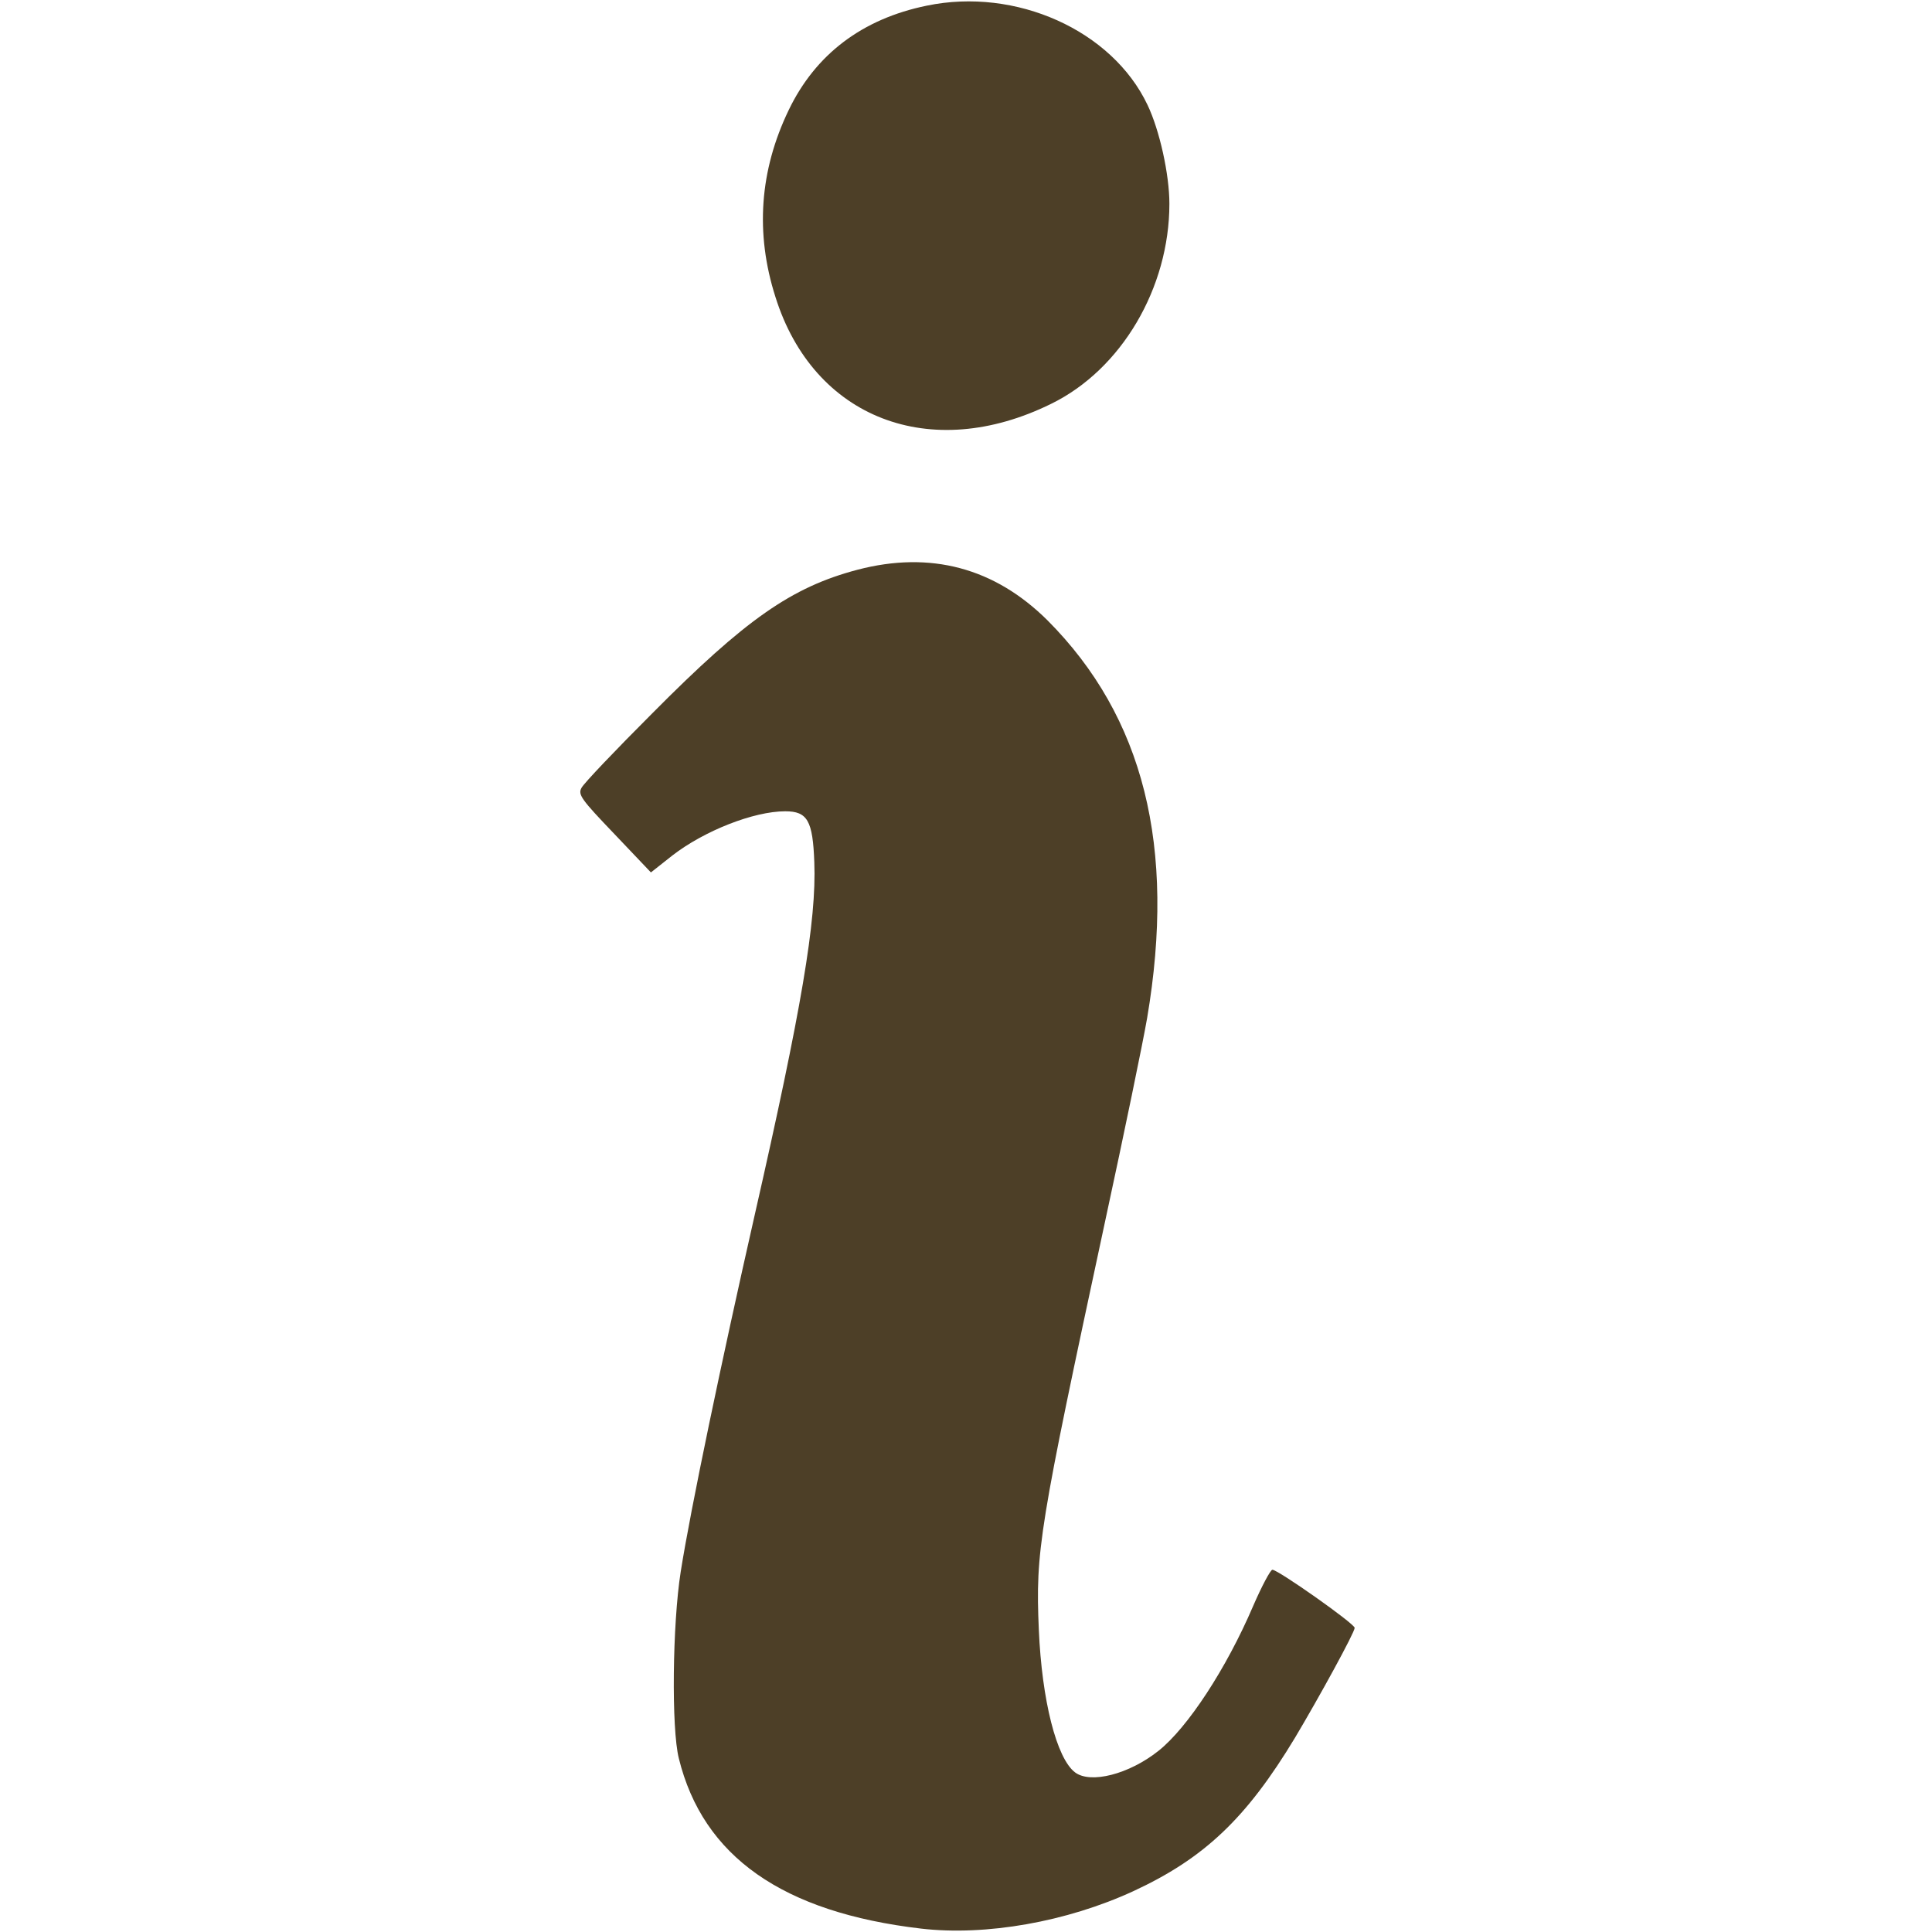
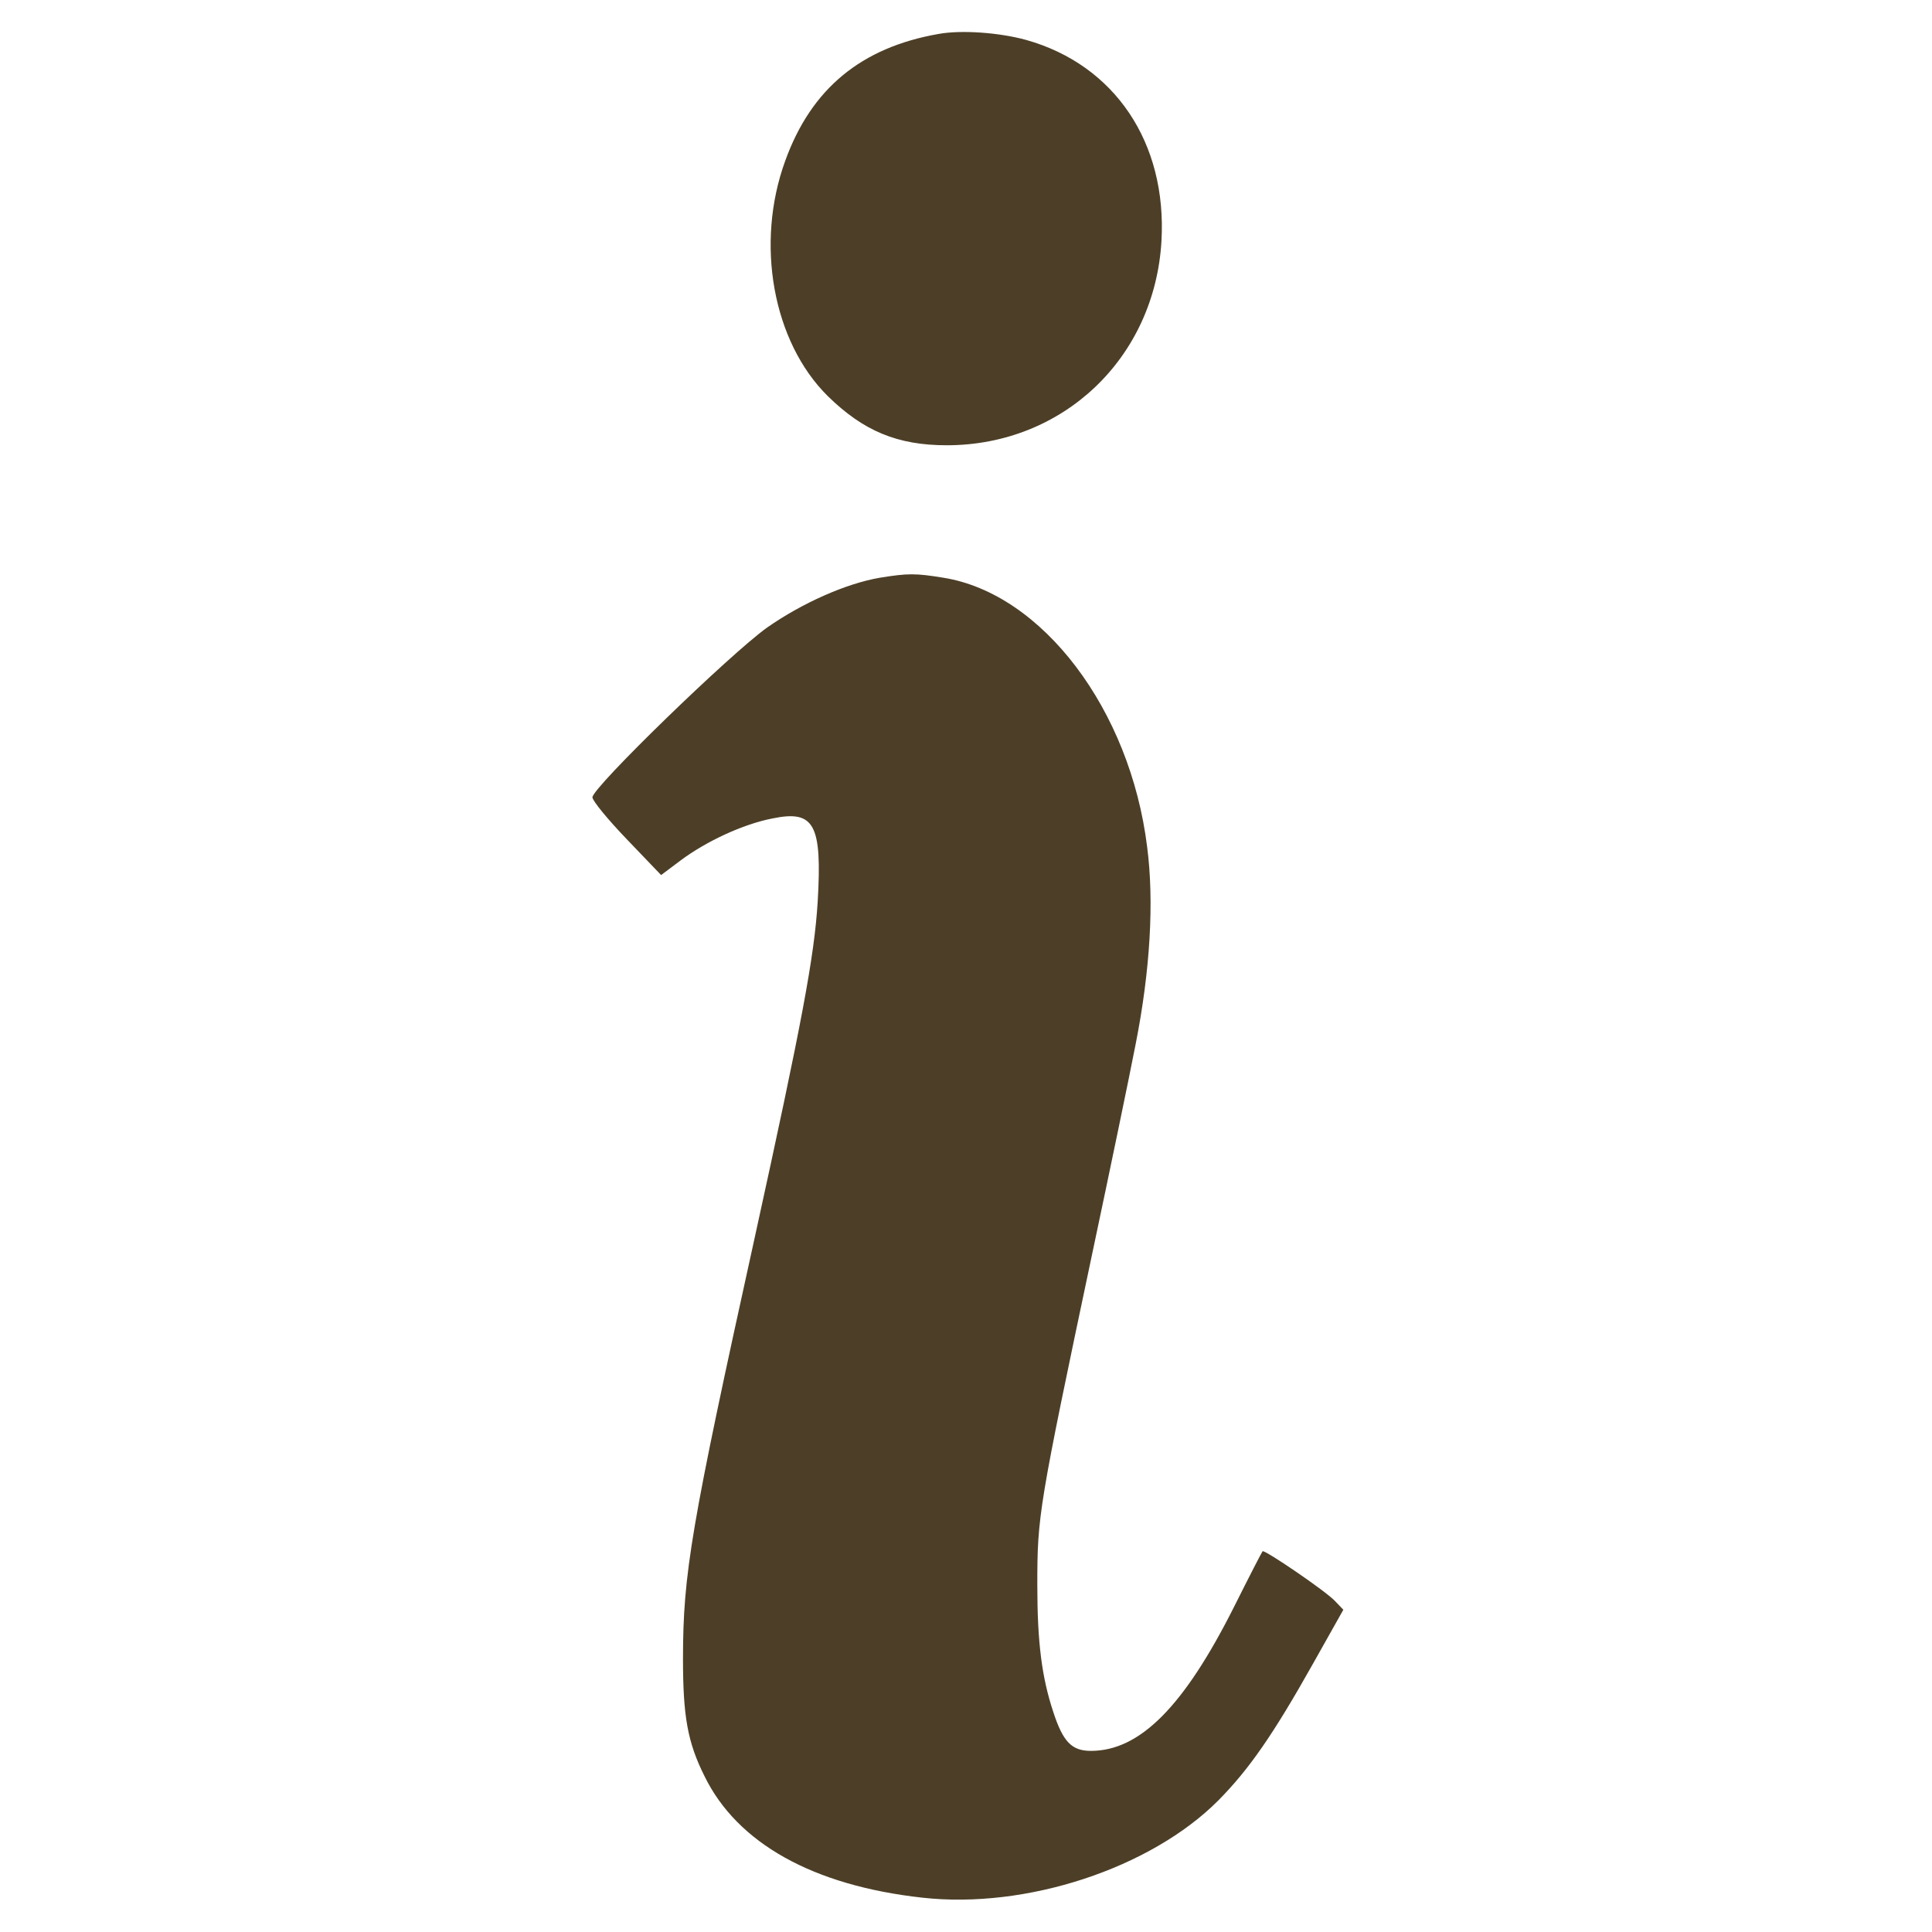
<svg xmlns="http://www.w3.org/2000/svg" version="1.0" width="512px" height="512px" viewBox="0 0 512 512">
  <style>@media (prefers-color-scheme: dark) { g {fill: hsla(36, 32%, 18%, 1)} }</style>
  <g transform="translate(0,512) scale(0.1,-0.1)" fill="hsla(38, 33%, 22.8%, 1)" stroke="none">
-     <path d="M2456 5105 c-171 -35 -295 -129 -366 -277 -77 -160 -89 -326 -35 -495 101 -322 411 -441 731 -283 186 91 313 307 313 530 0 78 -26 195 -58 262 -94 198 -349 312 -585 263z" />
-     <path d="M2272 3610 c-174 -46 -296 -131 -543 -380 -97 -97 -182 -186 -188 -198 -10 -18 0 -31 87 -122 l97 -102 57 45 c84 65 215 117 299 117 59 0 73 -25 77 -135 6 -155 -34 -390 -158 -935 -88 -388 -170 -780 -196 -945 -22 -139 -25 -416 -5 -495 64 -260 275 -408 642 -451 172 -20 386 18 562 99 188 87 300 193 429 407 65 109 158 279 158 291 0 11 -203 154 -218 154 -5 0 -28 -43 -51 -96 -71 -166 -174 -323 -251 -384 -78 -62 -180 -88 -221 -57 -49 37 -88 191 -96 378 -9 210 0 265 176 1084 50 231 100 473 111 537 77 454 -9 798 -264 1054 -140 139 -310 185 -504 134z" />
+     <path d="M2487 5030 c-205 -36 -337 -145 -406 -336 -80 -219 -33 -480 113 -624 94 -92 184 -130 315 -130 308 0 551 231 569 541 15 261 -124 467 -358 533 -72 20 -173 27 -233 16z" />
+     <path d="M2332 3589 c-89 -15 -206 -67 -299 -132 -98 -70 -463 -424 -463 -450 0 -9 41 -59 91 -111 l91 -95 52 39 c67 50 165 96 243 111 111 23 132 -15 120 -220 -9 -146 -41 -317 -167 -891 -169 -767 -190 -891 -190 -1116 0 -152 12 -221 57 -311 87 -178 288 -290 577 -322 276 -31 606 78 785 258 81 82 145 174 250 361 l81 144 -22 23 c-24 26 -187 137 -192 132 -2 -2 -36 -68 -75 -146 -133 -265 -250 -383 -380 -383 -51 0 -74 24 -100 104 -30 91 -42 183 -42 335 0 184 3 204 146 881 46 217 98 467 115 555 38 193 49 376 30 521 -45 364 -278 671 -540 713 -74 12 -94 12 -168 0z" />
  </g>
</svg>
